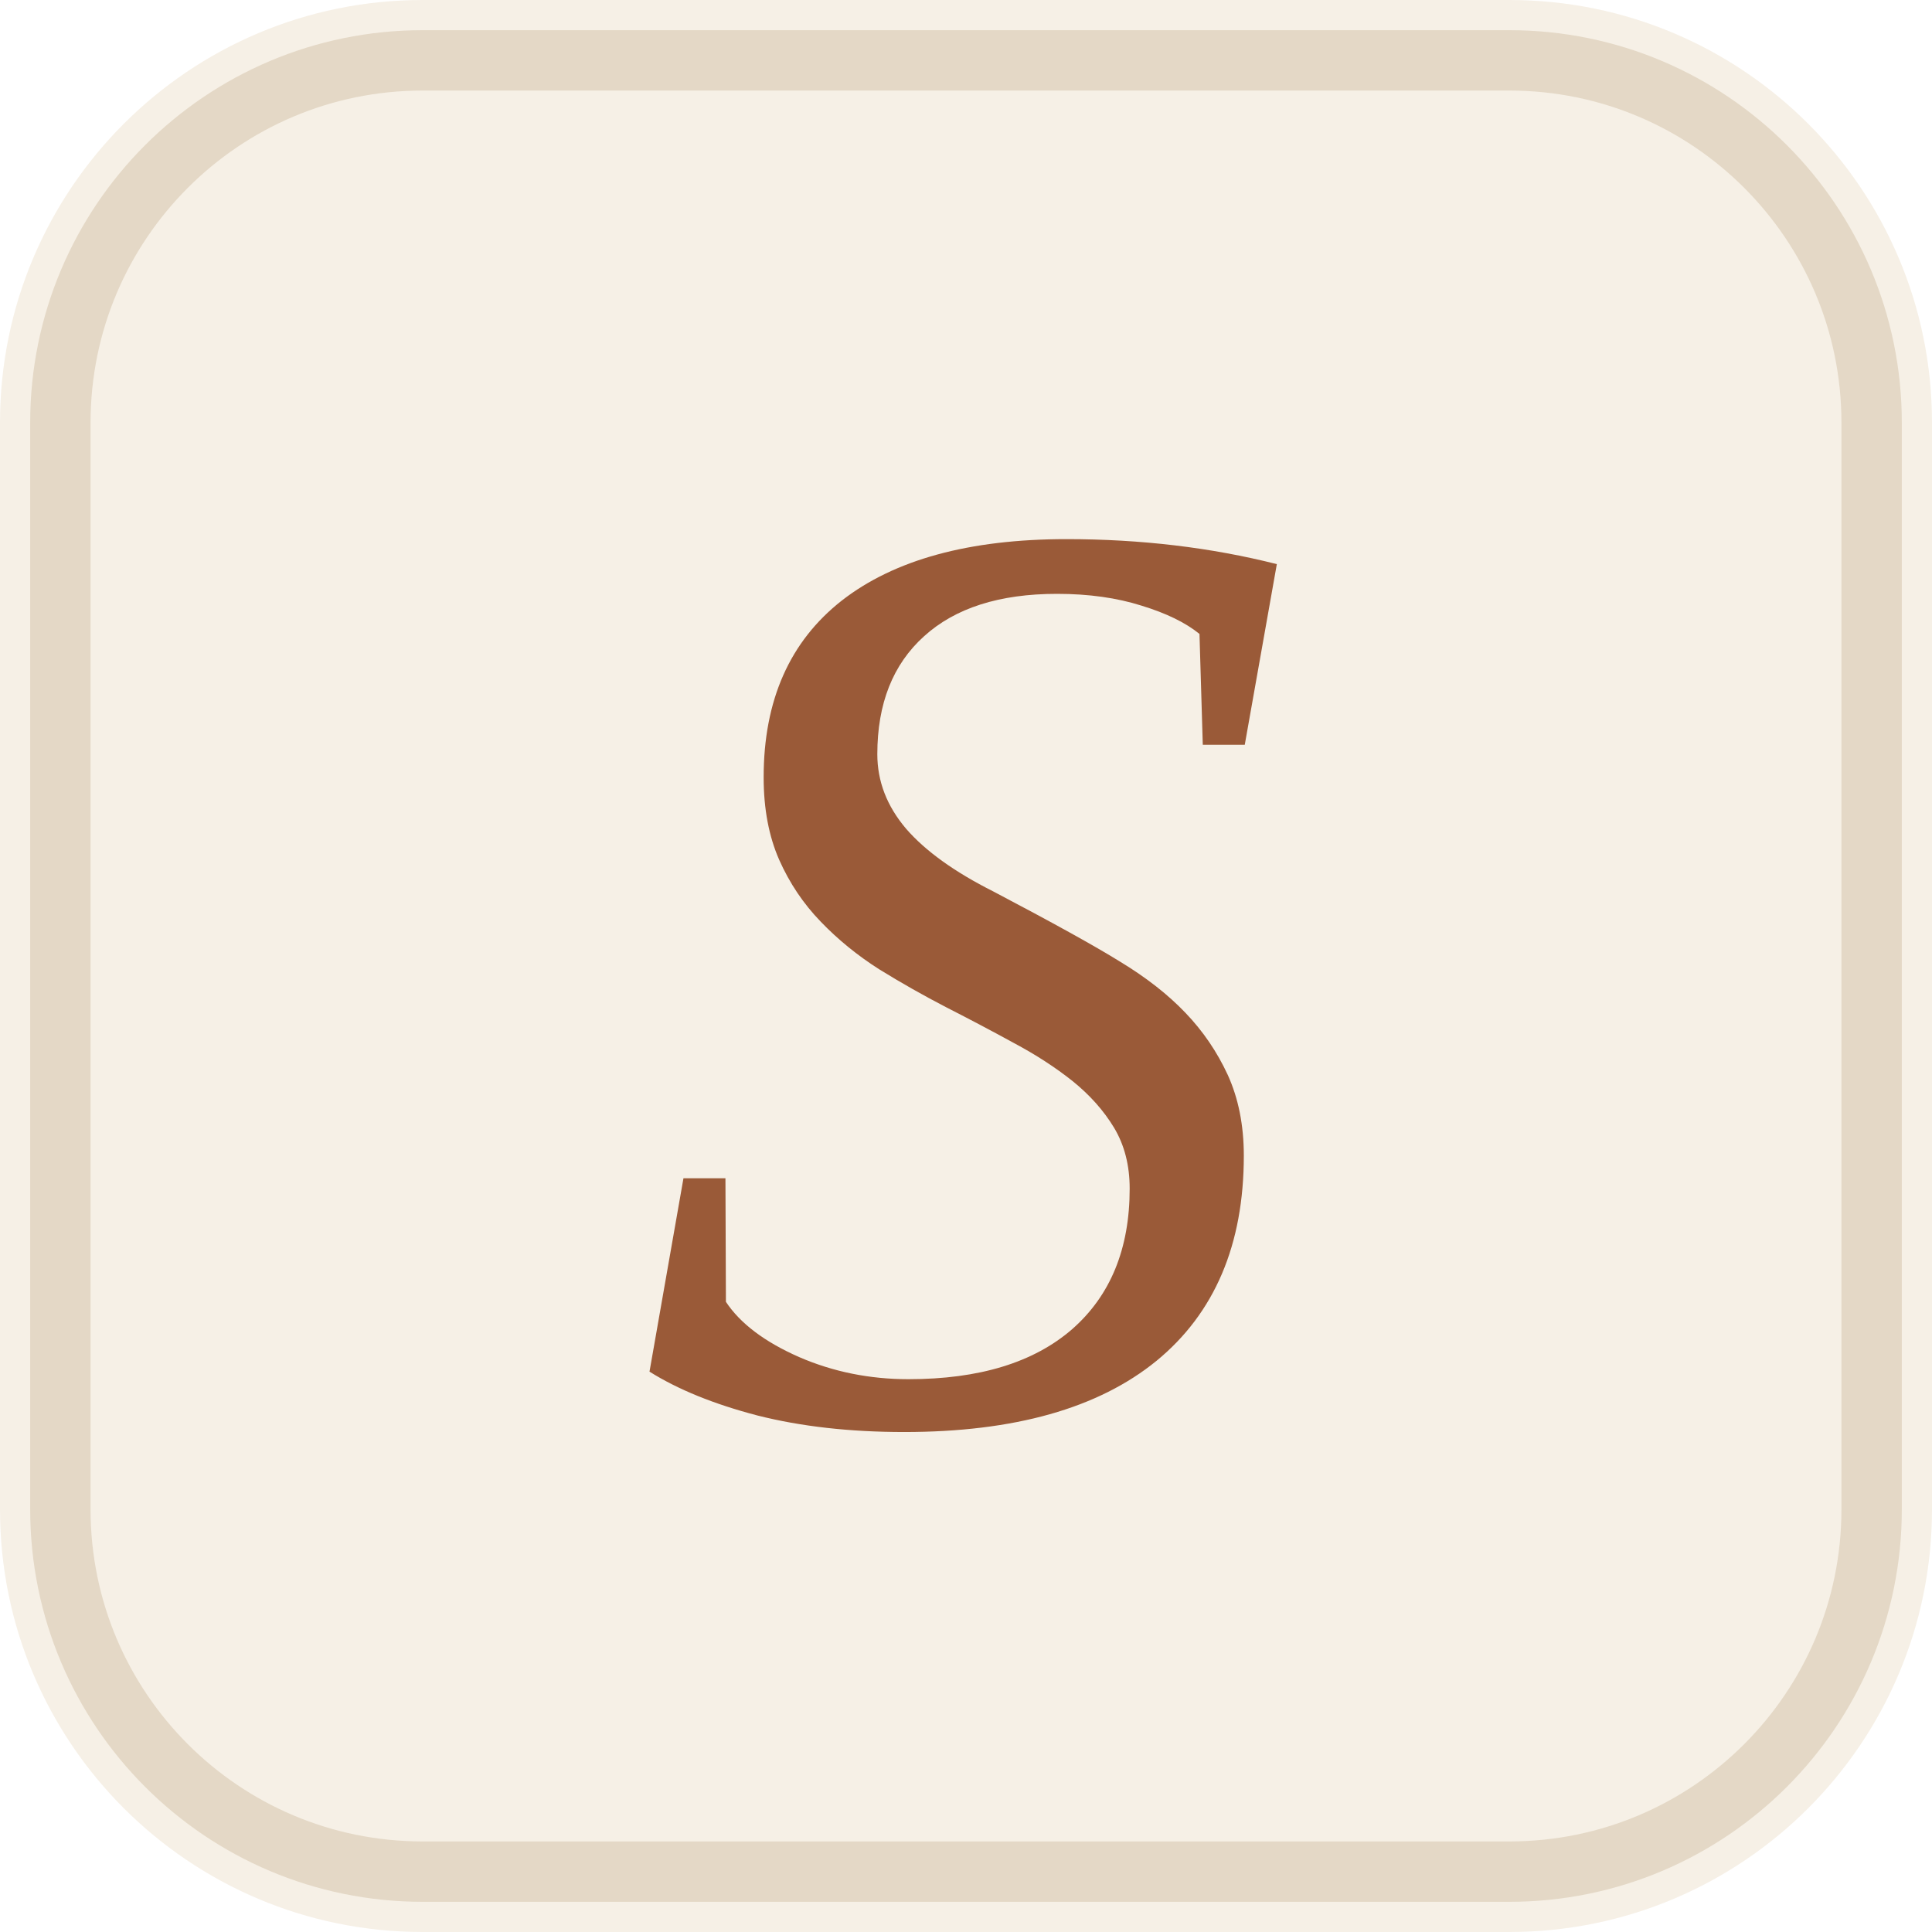
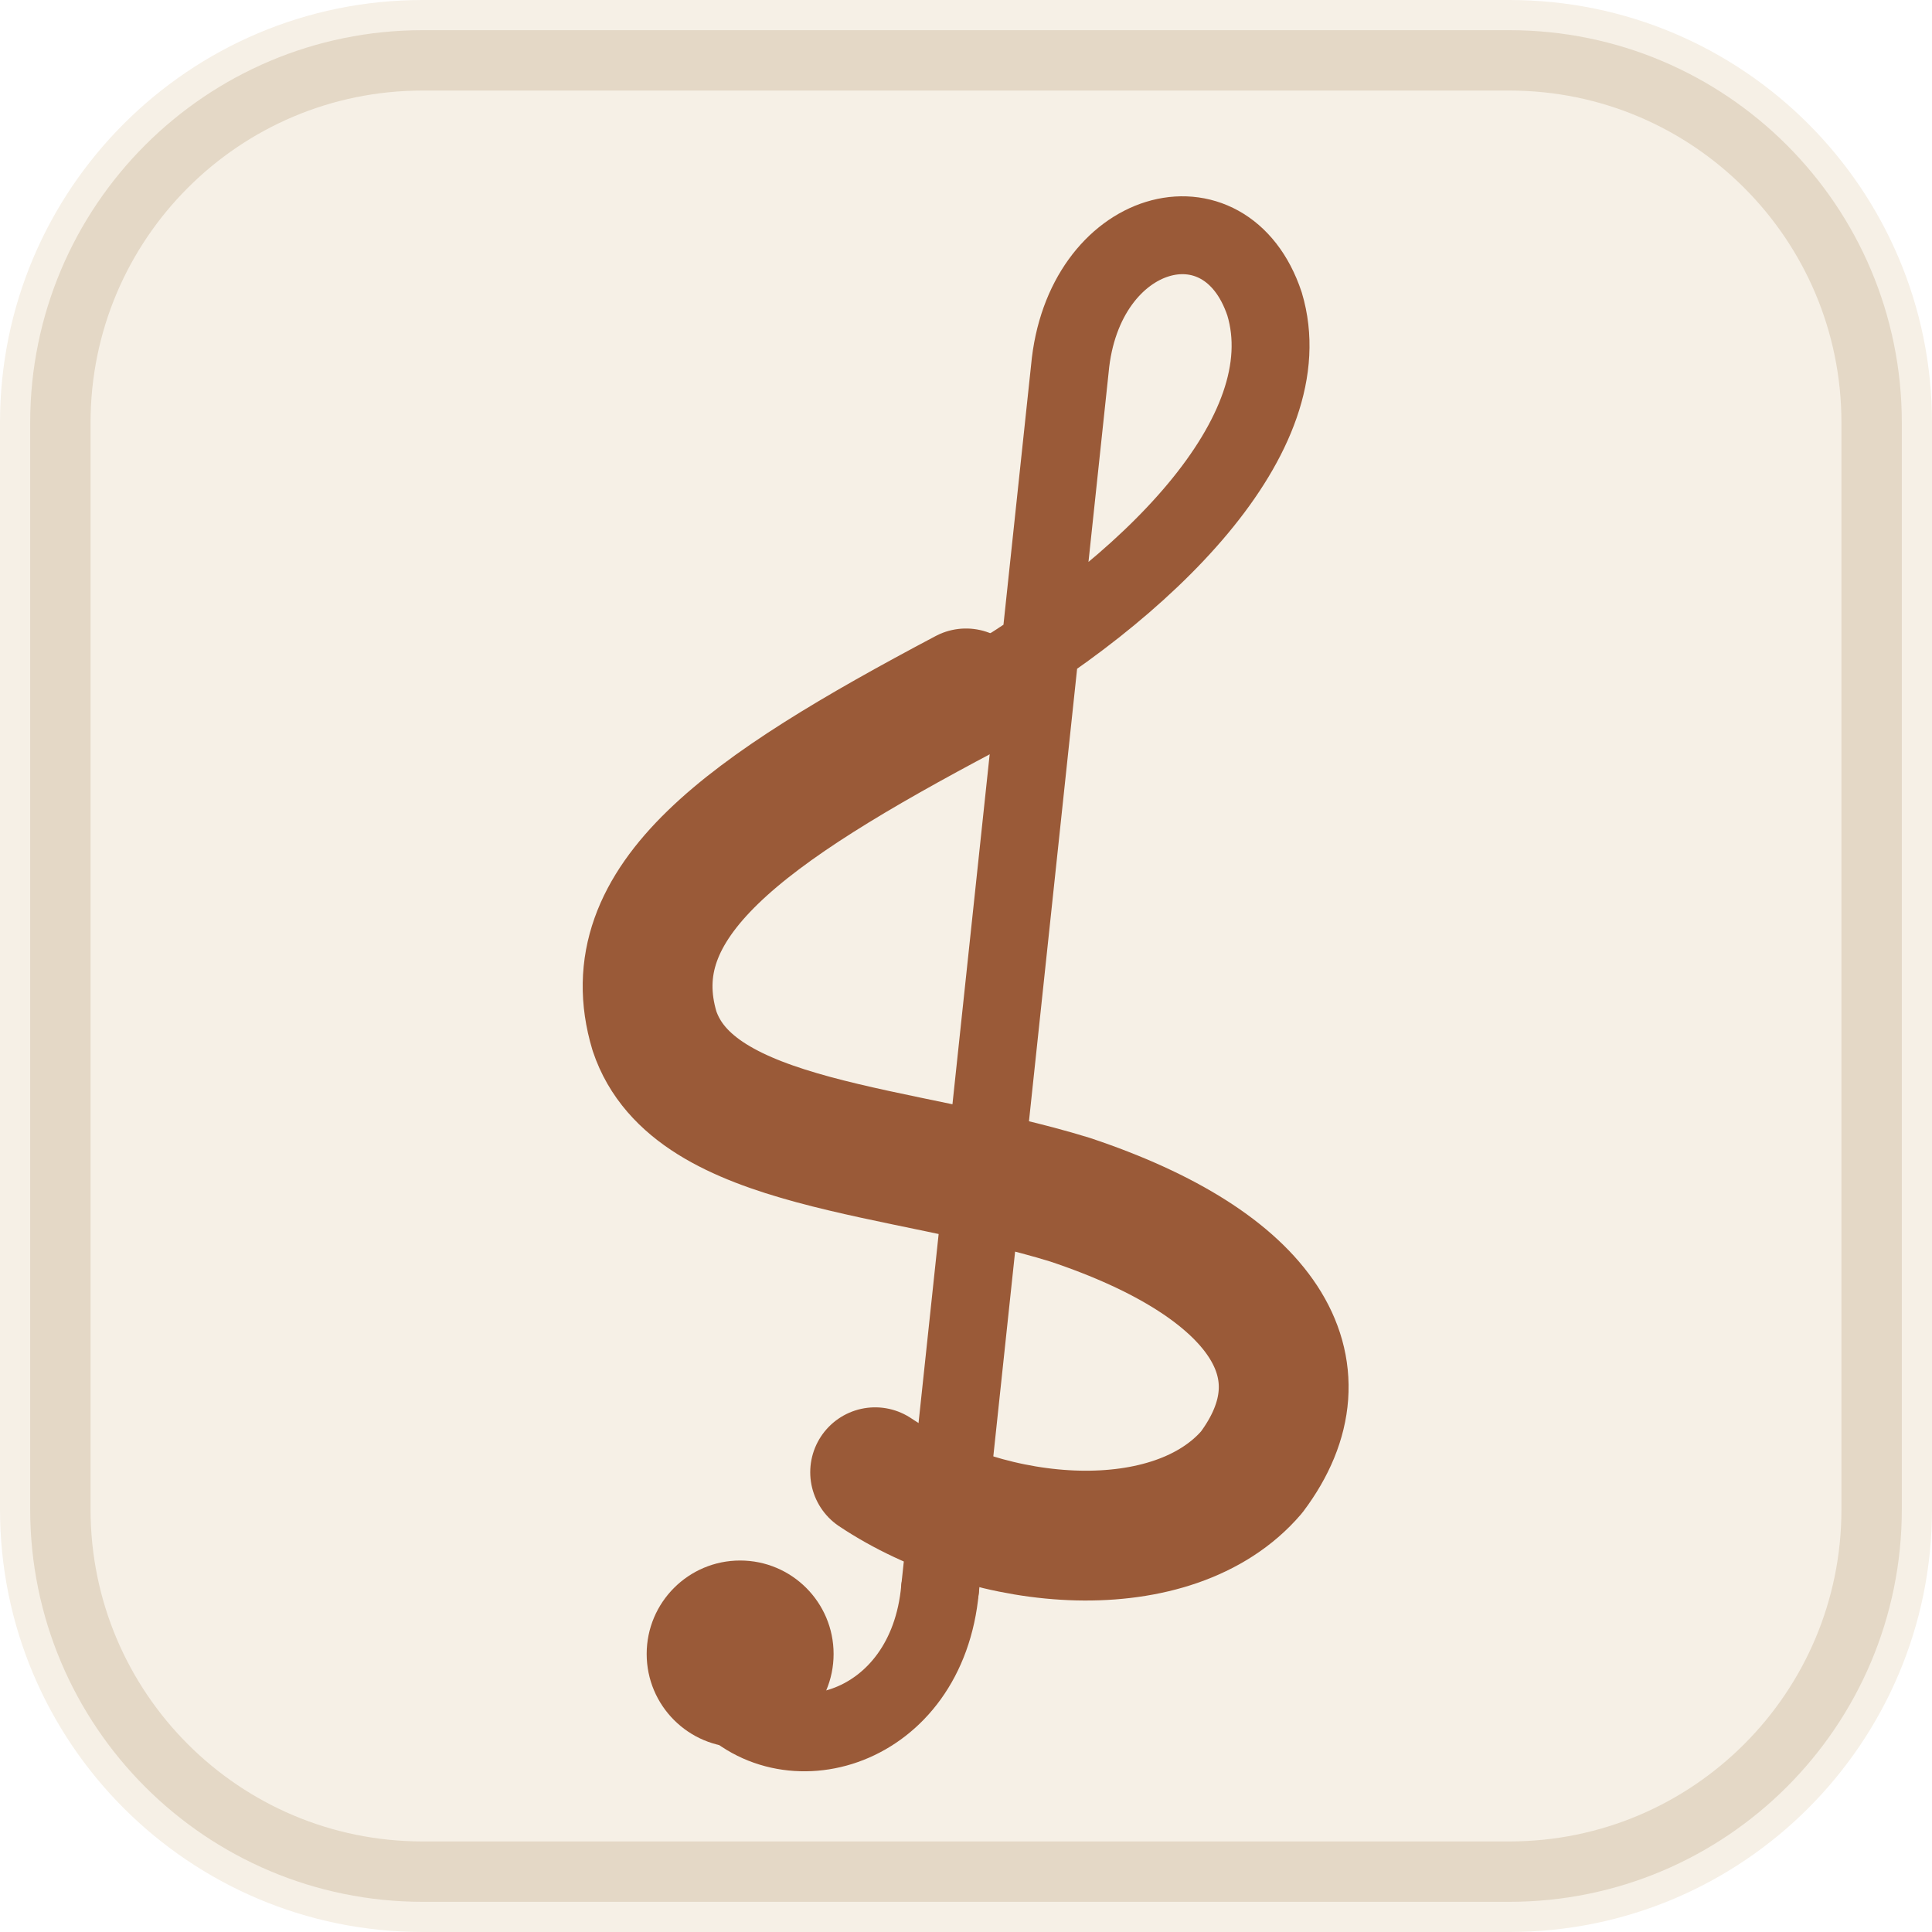
<svg xmlns="http://www.w3.org/2000/svg" viewBox="0 0 64 64">
  <rect width="64" height="64" rx="14" fill="#f6f0e6" />
  <rect x="2" y="2" width="60" height="60" rx="12" fill="none" stroke="#e4d8c6" stroke-width="2" />
-   <text x="32" y="47" text-anchor="middle" font-family="Lora, Georgia, 'Times New Roman', serif" font-style="italic" font-weight="500" font-size="44" fill="#9a5a38">S</text>
+   <g transform="translate(32 32) scale(0.86) translate(-31.5 -31)" fill="none" stroke="#9a5a38" stroke-linecap="round" stroke-linejoin="round">
+     <path d="M30.5 55L35.5 8C36 2.5 41.5 1 43 5.5C44.5 10.5 38.5 16.5 31.5 20.5" stroke-width="3" />
+     <path d="M31.5 20.5C23 25 18 28.5 19.5 33.5C21 38 29 38 35.5 40C43 42.5 45.5 46.5 42.5 50.5C39.5 54 32.5 53.5 28 50.5" stroke-width="5" />
+     <path d="M30.5 55C30 60.5 24.5 62 22 59" stroke-width="3" />
+     <circle cx="22.8" cy="57.5" r="3.6" fill="#9a5a38" stroke="none" />
+   </g>
</svg>
